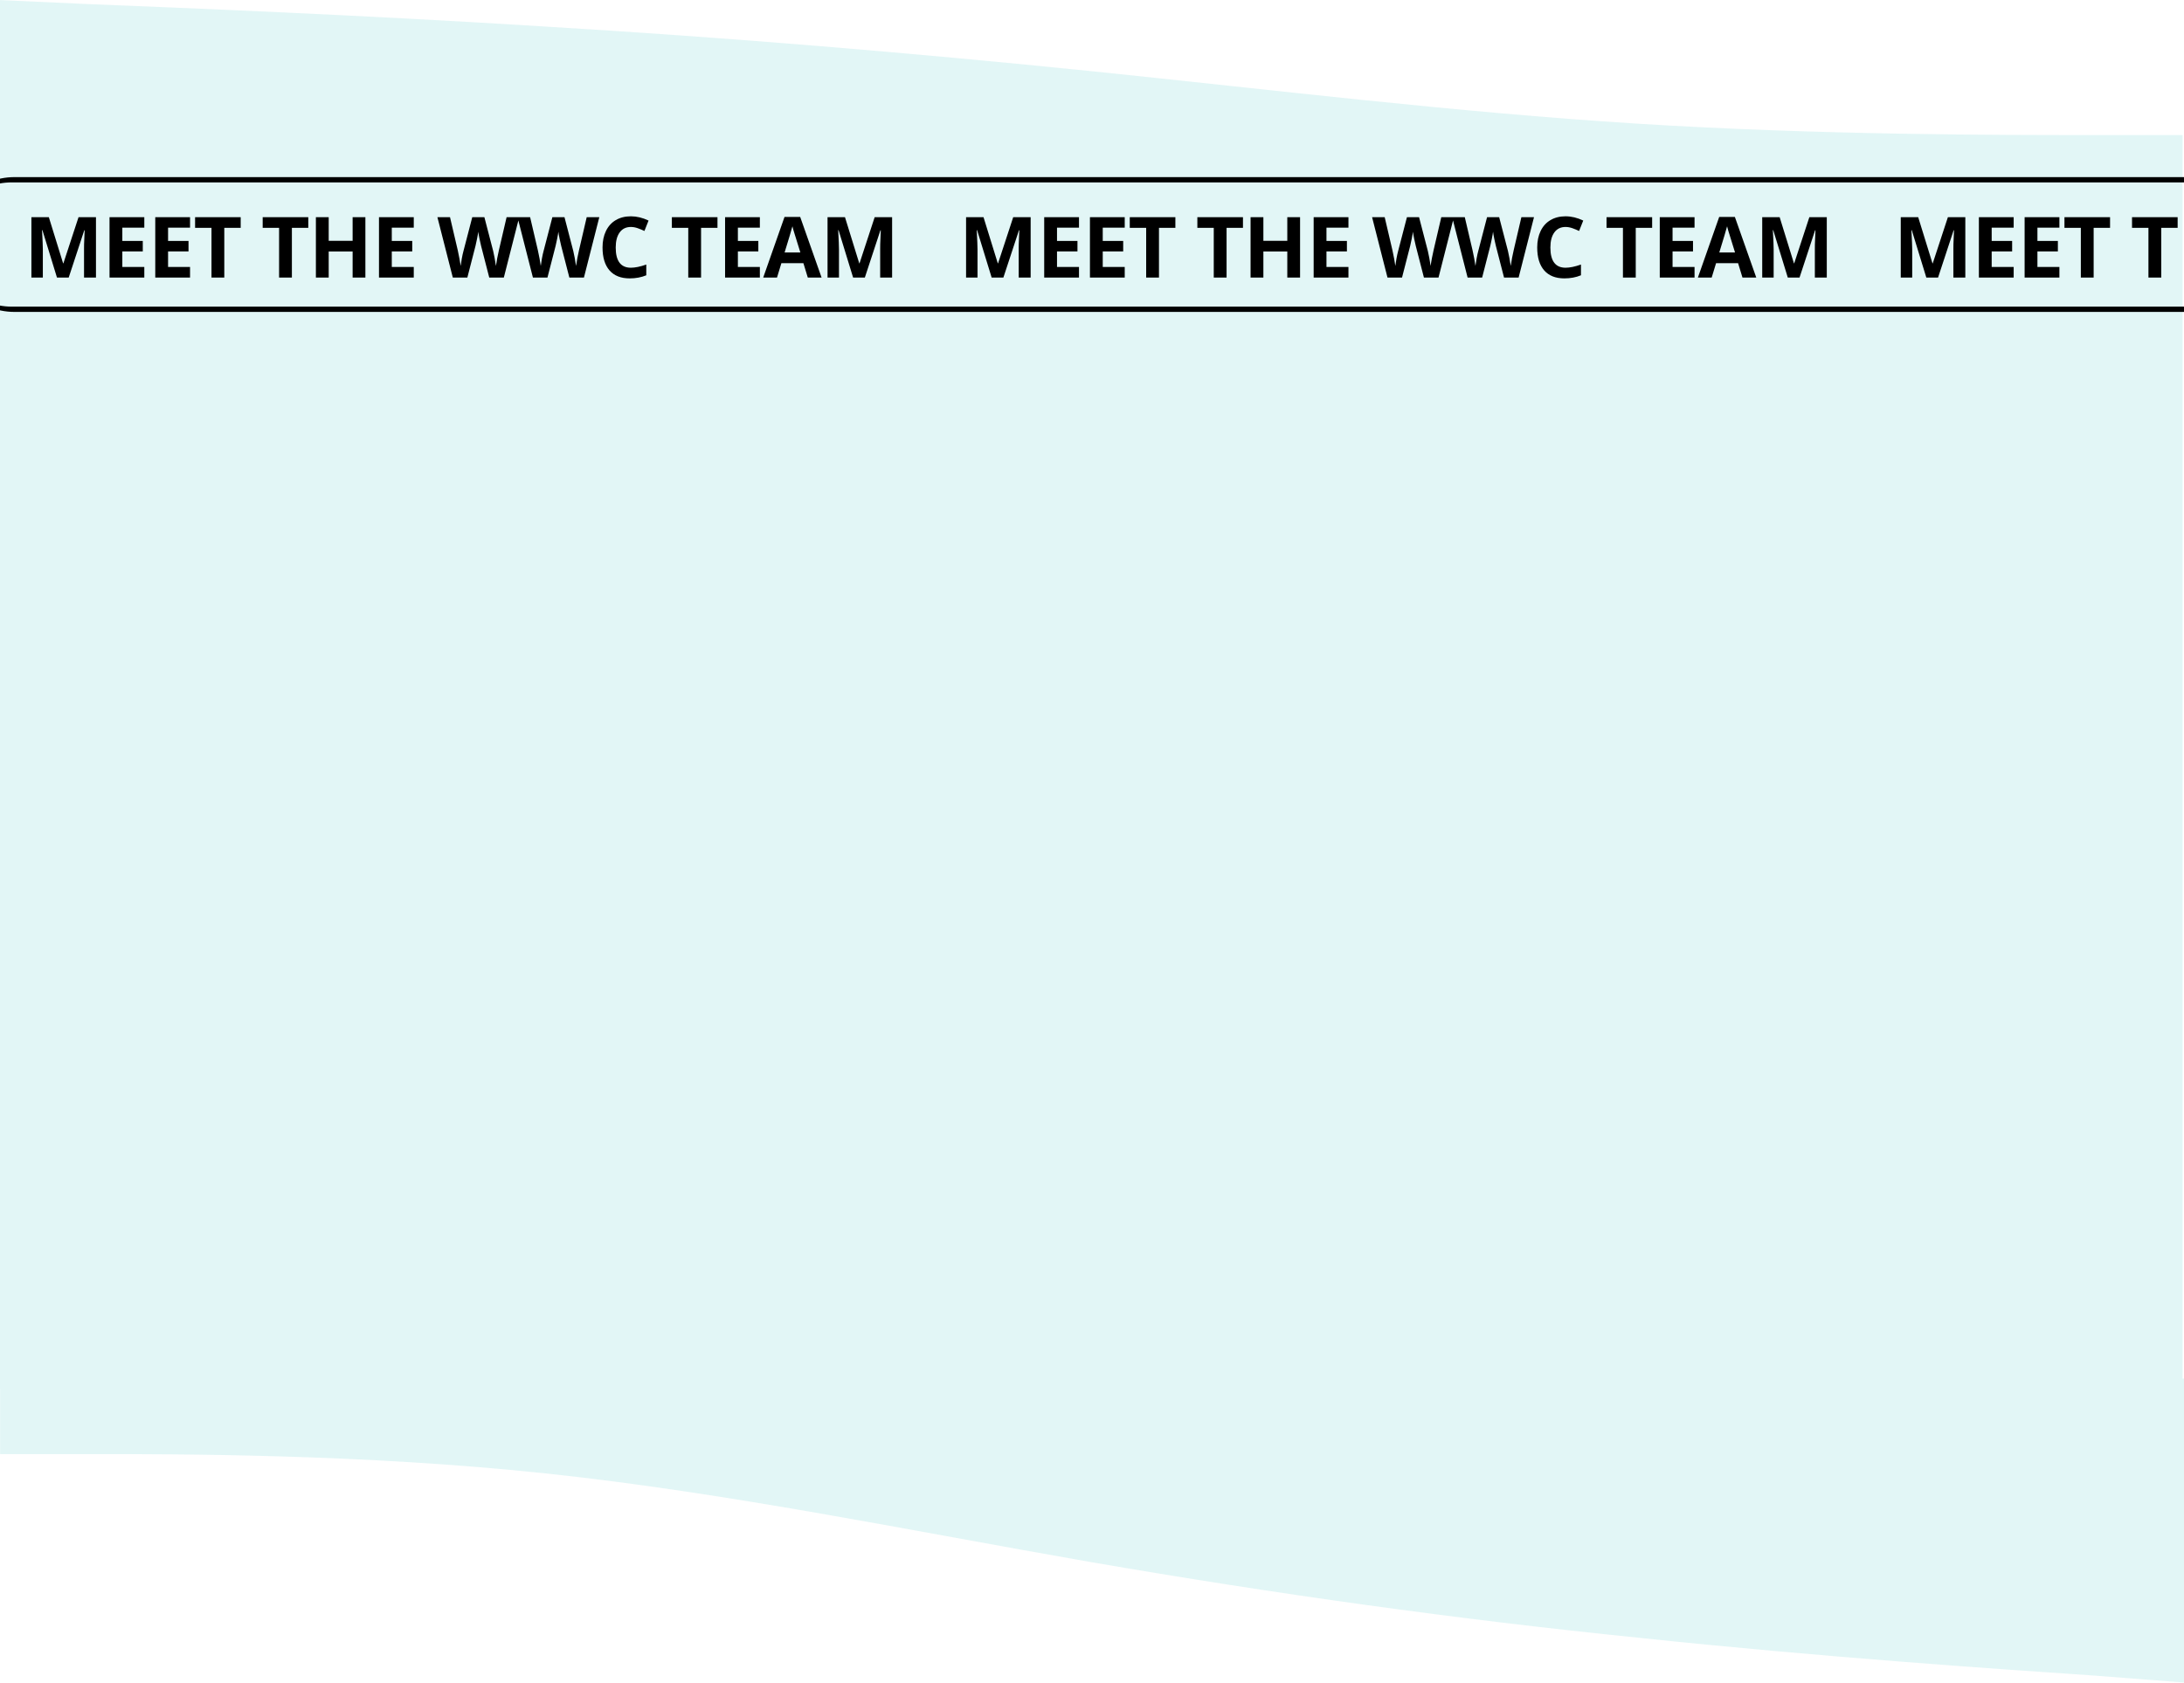
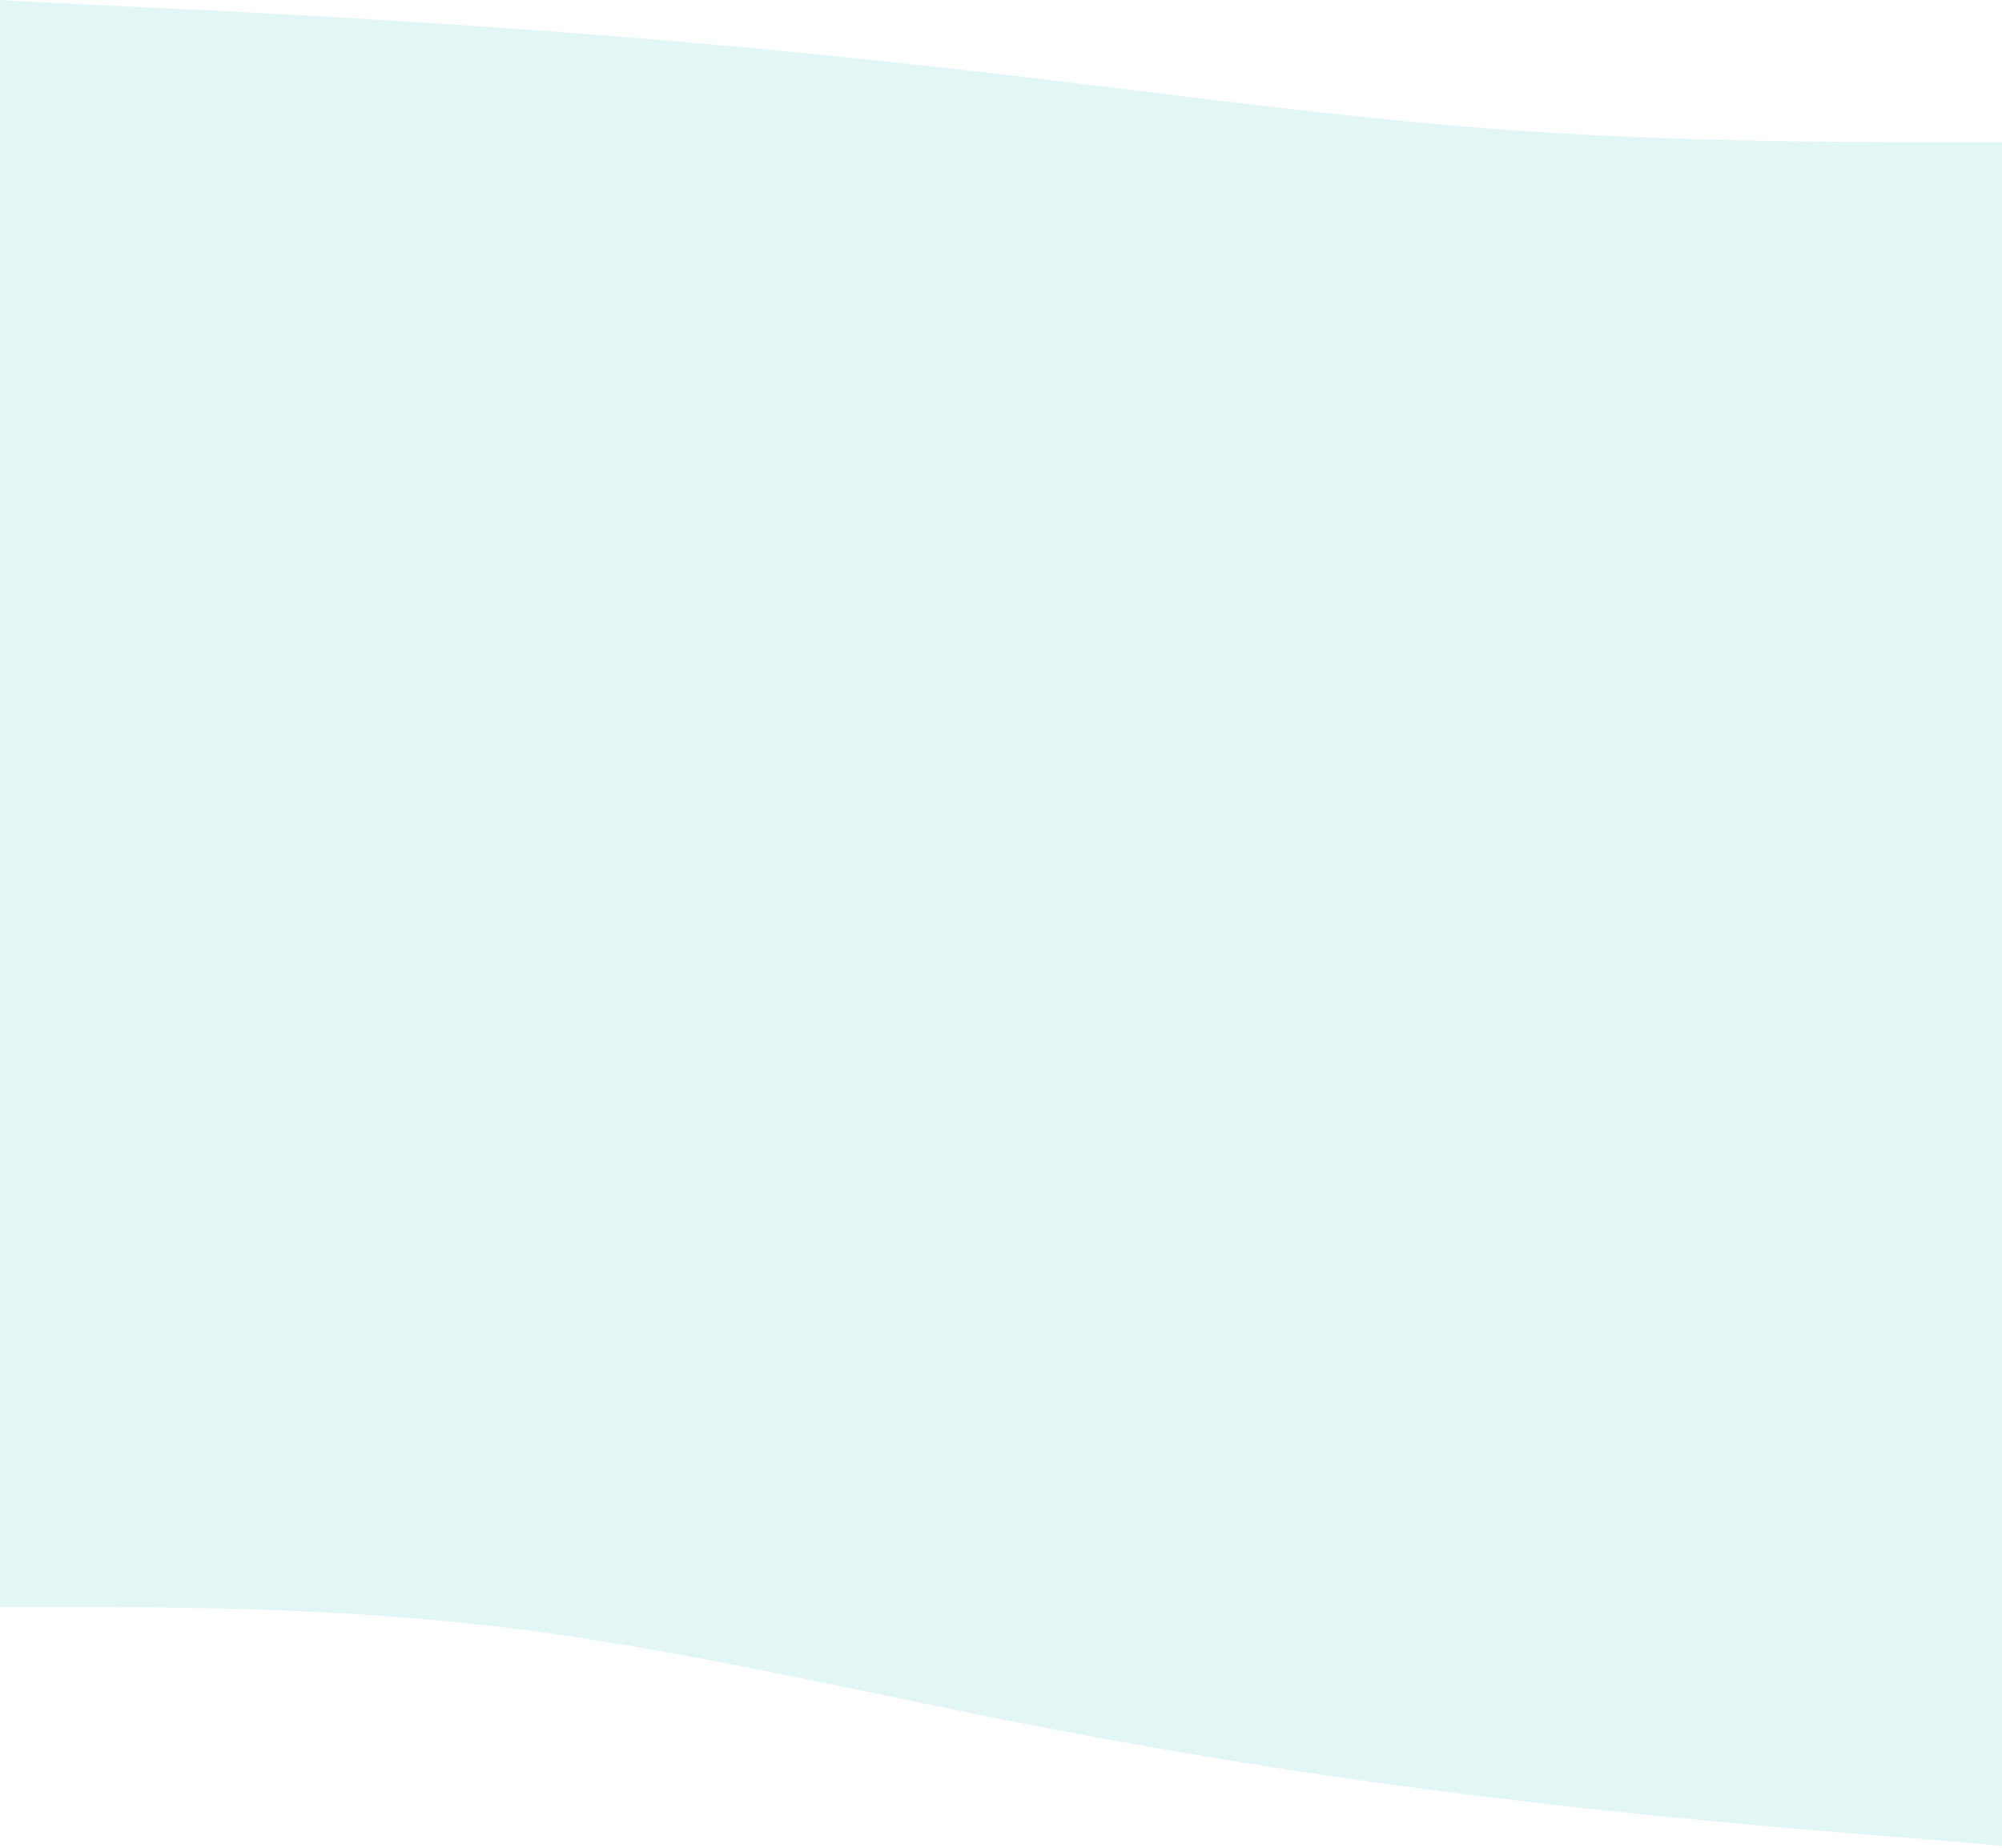
- <svg xmlns="http://www.w3.org/2000/svg" width="1652" height="1273" viewBox="0 0 1652 1273" fill="none">
-   <rect x="-1" y="113" width="1651.94" height="959" rx="30" fill="#E2F6F6" />
-   <path fill-rule="evenodd" clip-rule="evenodd" d="M1652 1273L1583.22 1267.68C1514.43 1263.03 1376.87 1253.72 1239.3 1239.1C1101.74 1225.14 964.171 1205.86 825.459 1181.93C687.893 1158 550.327 1129.42 412.761 1114.79C275.195 1100.17 137.63 1100.17 68.847 1100.17L0.064 1100.17L0.064 1043L68.847 1043C137.63 1043 275.195 1043 412.761 1043C550.327 1043 687.893 1043 825.459 1043C964.171 1043 1101.74 1043 1239.3 1043C1376.87 1043 1514.43 1043 1583.22 1043L1652 1043L1652 1273Z" fill="#E2F6F6" />
-   <path fill-rule="evenodd" clip-rule="evenodd" d="M-1 0L67.783 3.145C136.566 5.896 274.132 11.399 411.697 20.046C549.263 28.301 686.829 39.699 825.541 53.85C963.107 68 1100.67 84.902 1238.24 93.549C1375.8 102.197 1513.37 102.197 1582.15 102.197H1650.94V136H1582.15C1513.37 136 1375.8 136 1238.24 136C1100.67 136 963.107 136 825.541 136C686.829 136 549.263 136 411.697 136C274.132 136 136.566 136 67.783 136H-1L-1 0Z" fill="#E2F6F6" />
-   <path d="M43.094 210L32.094 174.156H31.812C32.208 181.448 32.406 186.312 32.406 188.75V210H23.75V164.312H36.938L47.75 199.25H47.938L59.406 164.312H72.594V210H63.562V188.375C63.562 187.354 63.573 186.177 63.594 184.844C63.635 183.51 63.781 179.969 64.031 174.219H63.75L51.969 210H43.094ZM109.158 210H82.845V164.312H109.158V172.25H92.532V182.281H108.001V190.219H92.532V202H109.158V210ZM143.753 210H117.44V164.312H143.753V172.25H127.128V182.281H142.596V190.219H127.128V202H143.753V210ZM169.66 210H159.973V172.375H147.566V164.312H182.066V172.375H169.66V210ZM220.788 210H211.1V172.375H198.694V164.312H233.194V172.375H220.788V210ZM276.383 210H266.726V190.281H248.633V210H238.945V164.312H248.633V182.219H266.726V164.312H276.383V210ZM312.978 210H286.665V164.312H312.978V172.25H296.353V182.281H311.821V190.219H296.353V202H312.978V210ZM381.105 210H370.074L363.886 186C363.657 185.146 363.261 183.385 362.699 180.719C362.157 178.031 361.845 176.229 361.761 175.312C361.636 176.438 361.324 178.25 360.824 180.75C360.324 183.229 359.938 185 359.668 186.062L353.511 210H342.511L330.855 164.312H340.386L346.23 189.25C347.251 193.854 347.99 197.844 348.449 201.219C348.574 200.031 348.855 198.198 349.293 195.719C349.751 193.219 350.178 191.281 350.574 189.906L357.23 164.312H366.386L373.043 189.906C373.334 191.052 373.699 192.802 374.136 195.156C374.574 197.51 374.907 199.531 375.136 201.219C375.345 199.594 375.678 197.573 376.136 195.156C376.595 192.719 377.011 190.75 377.386 189.25L383.199 164.312H392.73L381.105 210ZM441.7 210H430.669L424.481 186C424.252 185.146 423.856 183.385 423.294 180.719C422.752 178.031 422.44 176.229 422.356 175.312C422.231 176.438 421.919 178.25 421.419 180.75C420.919 183.229 420.533 185 420.263 186.062L414.106 210H403.106L391.45 164.312H400.981L406.825 189.25C407.846 193.854 408.585 197.844 409.044 201.219C409.169 200.031 409.45 198.198 409.888 195.719C410.346 193.219 410.773 191.281 411.169 189.906L417.825 164.312H426.981L433.638 189.906C433.929 191.052 434.294 192.802 434.731 195.156C435.169 197.51 435.502 199.531 435.731 201.219C435.94 199.594 436.273 197.573 436.731 195.156C437.19 192.719 437.606 190.75 437.981 189.25L443.794 164.312H453.325L441.7 210ZM477.201 171.719C473.555 171.719 470.733 173.094 468.733 175.844C466.733 178.573 465.733 182.385 465.733 187.281C465.733 197.469 469.555 202.562 477.201 202.562C480.41 202.562 484.295 201.76 488.858 200.156V208.281C485.108 209.844 480.92 210.625 476.295 210.625C469.649 210.625 464.566 208.615 461.045 204.594C457.524 200.552 455.764 194.76 455.764 187.219C455.764 182.469 456.628 178.312 458.358 174.75C460.087 171.167 462.566 168.427 465.795 166.531C469.045 164.615 472.847 163.656 477.201 163.656C481.639 163.656 486.097 164.729 490.576 166.875L487.451 174.75C485.743 173.938 484.024 173.229 482.295 172.625C480.566 172.021 478.868 171.719 477.201 171.719ZM530.297 210H520.61V172.375H508.204V164.312H542.704V172.375H530.297V210ZM574.768 210H548.455V164.312H574.768V172.25H558.143V182.281H573.611V190.219H558.143V202H574.768V210ZM611.019 210L607.706 199.125H591.05L587.737 210H577.3L593.425 164.125H605.269L621.456 210H611.019ZM605.394 191C602.331 181.146 600.602 175.573 600.206 174.281C599.831 172.99 599.56 171.969 599.394 171.219C598.706 173.885 596.737 180.479 593.487 191H605.394ZM645.301 210L634.301 174.156H634.02C634.416 181.448 634.614 186.312 634.614 188.75V210H625.958V164.312H639.145L649.958 199.25H650.145L661.614 164.312H674.801V210H665.77V188.375C665.77 187.354 665.78 186.177 665.801 184.844C665.843 183.51 665.989 179.969 666.239 174.219H665.958L654.176 210H645.301Z" fill="black" />
-   <path d="M750.094 210L739.094 174.156H738.812C739.208 181.448 739.406 186.312 739.406 188.75V210H730.75V164.312H743.938L754.75 199.25H754.938L766.406 164.312H779.594V210H770.562V188.375C770.562 187.354 770.573 186.177 770.594 184.844C770.635 183.51 770.781 179.969 771.031 174.219H770.75L758.969 210H750.094ZM816.158 210H789.845V164.312H816.158V172.25H799.533V182.281H815.001V190.219H799.533V202H816.158V210ZM850.753 210H824.44V164.312H850.753V172.25H834.128V182.281H849.596V190.219H834.128V202H850.753V210ZM876.66 210H866.973V172.375H854.566V164.312H889.066V172.375H876.66V210ZM927.788 210H918.1V172.375H905.694V164.312H940.194V172.375H927.788V210ZM983.383 210H973.726V190.281H955.633V210H945.945V164.312H955.633V182.219H973.726V164.312H983.383V210ZM1019.98 210H993.665V164.312H1019.98V172.25H1003.35V182.281H1018.82V190.219H1003.35V202H1019.98V210ZM1088.11 210H1077.07L1070.89 186C1070.66 185.146 1070.26 183.385 1069.7 180.719C1069.16 178.031 1068.84 176.229 1068.76 175.312C1068.64 176.438 1068.32 178.25 1067.82 180.75C1067.32 183.229 1066.94 185 1066.67 186.062L1060.51 210H1049.51L1037.86 164.312H1047.39L1053.23 189.25C1054.25 193.854 1054.99 197.844 1055.45 201.219C1055.57 200.031 1055.86 198.198 1056.29 195.719C1056.75 193.219 1057.18 191.281 1057.57 189.906L1064.23 164.312H1073.39L1080.04 189.906C1080.33 191.052 1080.7 192.802 1081.14 195.156C1081.57 197.51 1081.91 199.531 1082.14 201.219C1082.34 199.594 1082.68 197.573 1083.14 195.156C1083.59 192.719 1084.01 190.75 1084.39 189.25L1090.2 164.312H1099.73L1088.11 210ZM1148.7 210H1137.67L1131.48 186C1131.25 185.146 1130.86 183.385 1130.29 180.719C1129.75 178.031 1129.44 176.229 1129.36 175.312C1129.23 176.438 1128.92 178.25 1128.42 180.75C1127.92 183.229 1127.53 185 1127.26 186.062L1121.11 210H1110.11L1098.45 164.312H1107.98L1113.83 189.25C1114.85 193.854 1115.59 197.844 1116.04 201.219C1116.17 200.031 1116.45 198.198 1116.89 195.719C1117.35 193.219 1117.77 191.281 1118.17 189.906L1124.83 164.312H1133.98L1140.64 189.906C1140.93 191.052 1141.29 192.802 1141.73 195.156C1142.17 197.51 1142.5 199.531 1142.73 201.219C1142.94 199.594 1143.27 197.573 1143.73 195.156C1144.19 192.719 1144.61 190.75 1144.98 189.25L1150.79 164.312H1160.33L1148.7 210ZM1184.2 171.719C1180.56 171.719 1177.73 173.094 1175.73 175.844C1173.73 178.573 1172.73 182.385 1172.73 187.281C1172.73 197.469 1176.56 202.562 1184.2 202.562C1187.41 202.562 1191.3 201.76 1195.86 200.156V208.281C1192.11 209.844 1187.92 210.625 1183.3 210.625C1176.65 210.625 1171.57 208.615 1168.05 204.594C1164.52 200.552 1162.76 194.76 1162.76 187.219C1162.76 182.469 1163.63 178.312 1165.36 174.75C1167.09 171.167 1169.57 168.427 1172.8 166.531C1176.05 164.615 1179.85 163.656 1184.2 163.656C1188.64 163.656 1193.1 164.729 1197.58 166.875L1194.45 174.75C1192.74 173.938 1191.02 173.229 1189.3 172.625C1187.57 172.021 1185.87 171.719 1184.2 171.719ZM1237.3 210H1227.61V172.375H1215.2V164.312H1249.7V172.375H1237.3V210ZM1281.77 210H1255.46V164.312H1281.77V172.25H1265.14V182.281H1280.61V190.219H1265.14V202H1281.77V210ZM1318.02 210L1314.71 199.125H1298.05L1294.74 210H1284.3L1300.42 164.125H1312.27L1328.46 210H1318.02ZM1312.39 191C1309.33 181.146 1307.6 175.573 1307.21 174.281C1306.83 172.99 1306.56 171.969 1306.39 171.219C1305.71 173.885 1303.74 180.479 1300.49 191H1312.39ZM1352.3 210L1341.3 174.156H1341.02C1341.42 181.448 1341.61 186.312 1341.61 188.75V210H1332.96V164.312H1346.15L1356.96 199.25H1357.15L1368.61 164.312H1381.8V210H1372.77V188.375C1372.77 187.354 1372.78 186.177 1372.8 184.844C1372.84 183.51 1372.99 179.969 1373.24 174.219H1372.96L1361.18 210H1352.3Z" fill="black" />
-   <path d="M1457.09 210L1446.09 174.156H1445.81C1446.21 181.448 1446.41 186.312 1446.41 188.75V210H1437.75V164.312H1450.94L1461.75 199.25H1461.94L1473.41 164.312H1486.59V210H1477.56V188.375C1477.56 187.354 1477.57 186.177 1477.59 184.844C1477.64 183.51 1477.78 179.969 1478.03 174.219H1477.75L1465.97 210H1457.09ZM1523.16 210H1496.85V164.312H1523.16V172.25H1506.53V182.281H1522V190.219H1506.53V202H1523.16V210ZM1557.75 210H1531.44V164.312H1557.75V172.25H1541.13V182.281H1556.6V190.219H1541.13V202H1557.75V210ZM1583.66 210H1573.97V172.375H1561.57V164.312H1596.07V172.375H1583.66V210ZM1634.79 210H1625.1V172.375H1612.69V164.312H1647.19V172.375H1634.79V210ZM1690.38 210H1680.73V190.281H1662.63V210H1652.95V164.312H1662.63V182.219H1680.73V164.312H1690.38V210ZM1726.98 210H1700.67V164.312H1726.98V172.25H1710.35V182.281H1725.82V190.219H1710.35V202H1726.98V210ZM1795.11 210H1784.07L1777.89 186C1777.66 185.146 1777.26 183.385 1776.7 180.719C1776.16 178.031 1775.84 176.229 1775.76 175.312C1775.64 176.438 1775.32 178.25 1774.82 180.75C1774.32 183.229 1773.94 185 1773.67 186.062L1767.51 210H1756.51L1744.86 164.312H1754.39L1760.23 189.25C1761.25 193.854 1761.99 197.844 1762.45 201.219C1762.57 200.031 1762.86 198.198 1763.29 195.719C1763.75 193.219 1764.18 191.281 1764.57 189.906L1771.23 164.312H1780.39L1787.04 189.906C1787.33 191.052 1787.7 192.802 1788.14 195.156C1788.57 197.51 1788.91 199.531 1789.14 201.219C1789.34 199.594 1789.68 197.573 1790.14 195.156C1790.59 192.719 1791.01 190.75 1791.39 189.25L1797.2 164.312H1806.73L1795.11 210ZM1855.7 210H1844.67L1838.48 186C1838.25 185.146 1837.86 183.385 1837.29 180.719C1836.75 178.031 1836.44 176.229 1836.36 175.312C1836.23 176.438 1835.92 178.25 1835.42 180.75C1834.92 183.229 1834.53 185 1834.26 186.062L1828.11 210H1817.11L1805.45 164.312H1814.98L1820.83 189.25C1821.85 193.854 1822.59 197.844 1823.04 201.219C1823.17 200.031 1823.45 198.198 1823.89 195.719C1824.35 193.219 1824.77 191.281 1825.17 189.906L1831.83 164.312H1840.98L1847.64 189.906C1847.93 191.052 1848.29 192.802 1848.73 195.156C1849.17 197.51 1849.5 199.531 1849.73 201.219C1849.94 199.594 1850.27 197.573 1850.73 195.156C1851.19 192.719 1851.61 190.75 1851.98 189.25L1857.79 164.312H1867.33L1855.7 210ZM1891.2 171.719C1887.56 171.719 1884.73 173.094 1882.73 175.844C1880.73 178.573 1879.73 182.385 1879.73 187.281C1879.73 197.469 1883.56 202.562 1891.2 202.562C1894.41 202.562 1898.3 201.76 1902.86 200.156V208.281C1899.11 209.844 1894.92 210.625 1890.3 210.625C1883.65 210.625 1878.57 208.615 1875.05 204.594C1871.52 200.552 1869.76 194.76 1869.76 187.219C1869.76 182.469 1870.63 178.312 1872.36 174.75C1874.09 171.167 1876.57 168.427 1879.8 166.531C1883.05 164.615 1886.85 163.656 1891.2 163.656C1895.64 163.656 1900.1 164.729 1904.58 166.875L1901.45 174.75C1899.74 173.938 1898.02 173.229 1896.3 172.625C1894.57 172.021 1892.87 171.719 1891.2 171.719ZM1944.3 210H1934.61V172.375H1922.2V164.312H1956.7V172.375H1944.3V210ZM1988.77 210H1962.46V164.312H1988.77V172.25H1972.14V182.281H1987.61V190.219H1972.14V202H1988.77V210ZM2025.02 210L2021.71 199.125H2005.05L2001.74 210H1991.3L2007.42 164.125H2019.27L2035.46 210H2025.02ZM2019.39 191C2016.33 181.146 2014.6 175.573 2014.21 174.281C2013.83 172.99 2013.56 171.969 2013.39 171.219C2012.71 173.885 2010.74 180.479 2007.49 191H2019.39ZM2059.3 210L2048.3 174.156H2048.02C2048.42 181.448 2048.61 186.312 2048.61 188.75V210H2039.96V164.312H2053.15L2063.96 199.25H2064.15L2075.61 164.312H2088.8V210H2079.77V188.375C2079.77 187.354 2079.78 186.177 2079.8 184.844C2079.84 183.51 2079.99 179.969 2080.24 174.219H2079.96L2068.18 210H2059.3Z" fill="black" />
-   <path d="M-40 185C-40 156.833 -17.166 134 11 134H2116C2144.17 134 2167 156.833 2167 185C2167 159.043 2145.06 138 2118 138H9C-18.062 138 -40 159.043 -40 185ZM2167 185C2167 213.167 2144.17 236 2116 236H11C-17.166 236 -40 213.167 -40 185C-40 210.957 -18.062 232 9 232H2118C2145.06 232 2167 210.957 2167 185ZM-40 234V136V234ZM2167 136V234V136Z" fill="black" mask="url(#path-4-inside-1_0_1)" />
+ <svg xmlns="http://www.w3.org/2000/svg" width="1440" height="1329" viewBox="0 0 1440 1329" fill="none">
+   <rect x="-1" y="109" width="1450" height="990" fill="#E2F6F6" />
+   <path fill-rule="evenodd" clip-rule="evenodd" d="M1453 1329L1392.5 1323.68C1332 1319.03 1211 1309.72 1090 1295.1C969.003 1281.14 848.003 1261.86 725.996 1237.93C604.997 1214 483.997 1185.42 362.998 1170.79C241.999 1156.17 120.999 1156.17 60.5 1156.17L1.51095e-05 1156.17L2.01072e-05 1099L60.5 1099C120.999 1099 241.999 1099 362.998 1099C483.997 1099 604.997 1099 725.996 1099C848.003 1099 969.003 1099 1090 1099C1211 1099 1332 1099 1392.5 1099L1453 1099L1453 1329Z" fill="#E2F6F6" />
+   <path fill-rule="evenodd" clip-rule="evenodd" d="M-1 0L59.333 3.145C119.666 5.896 240.332 11.399 360.999 20.046C481.665 28.301 602.331 39.699 724.003 53.85C844.669 68 965.335 84.902 1086 93.549C1206.67 102.197 1327.33 102.197 1387.67 102.197H1448V136H1387.67C1327.33 136 1206.67 136 1086 136C965.335 136 844.669 136 724.003 136C602.331 136 481.665 136 360.999 136C240.332 136 119.666 136 59.333 136H-1L-1 0Z" fill="#E2F6F6" />
</svg>
